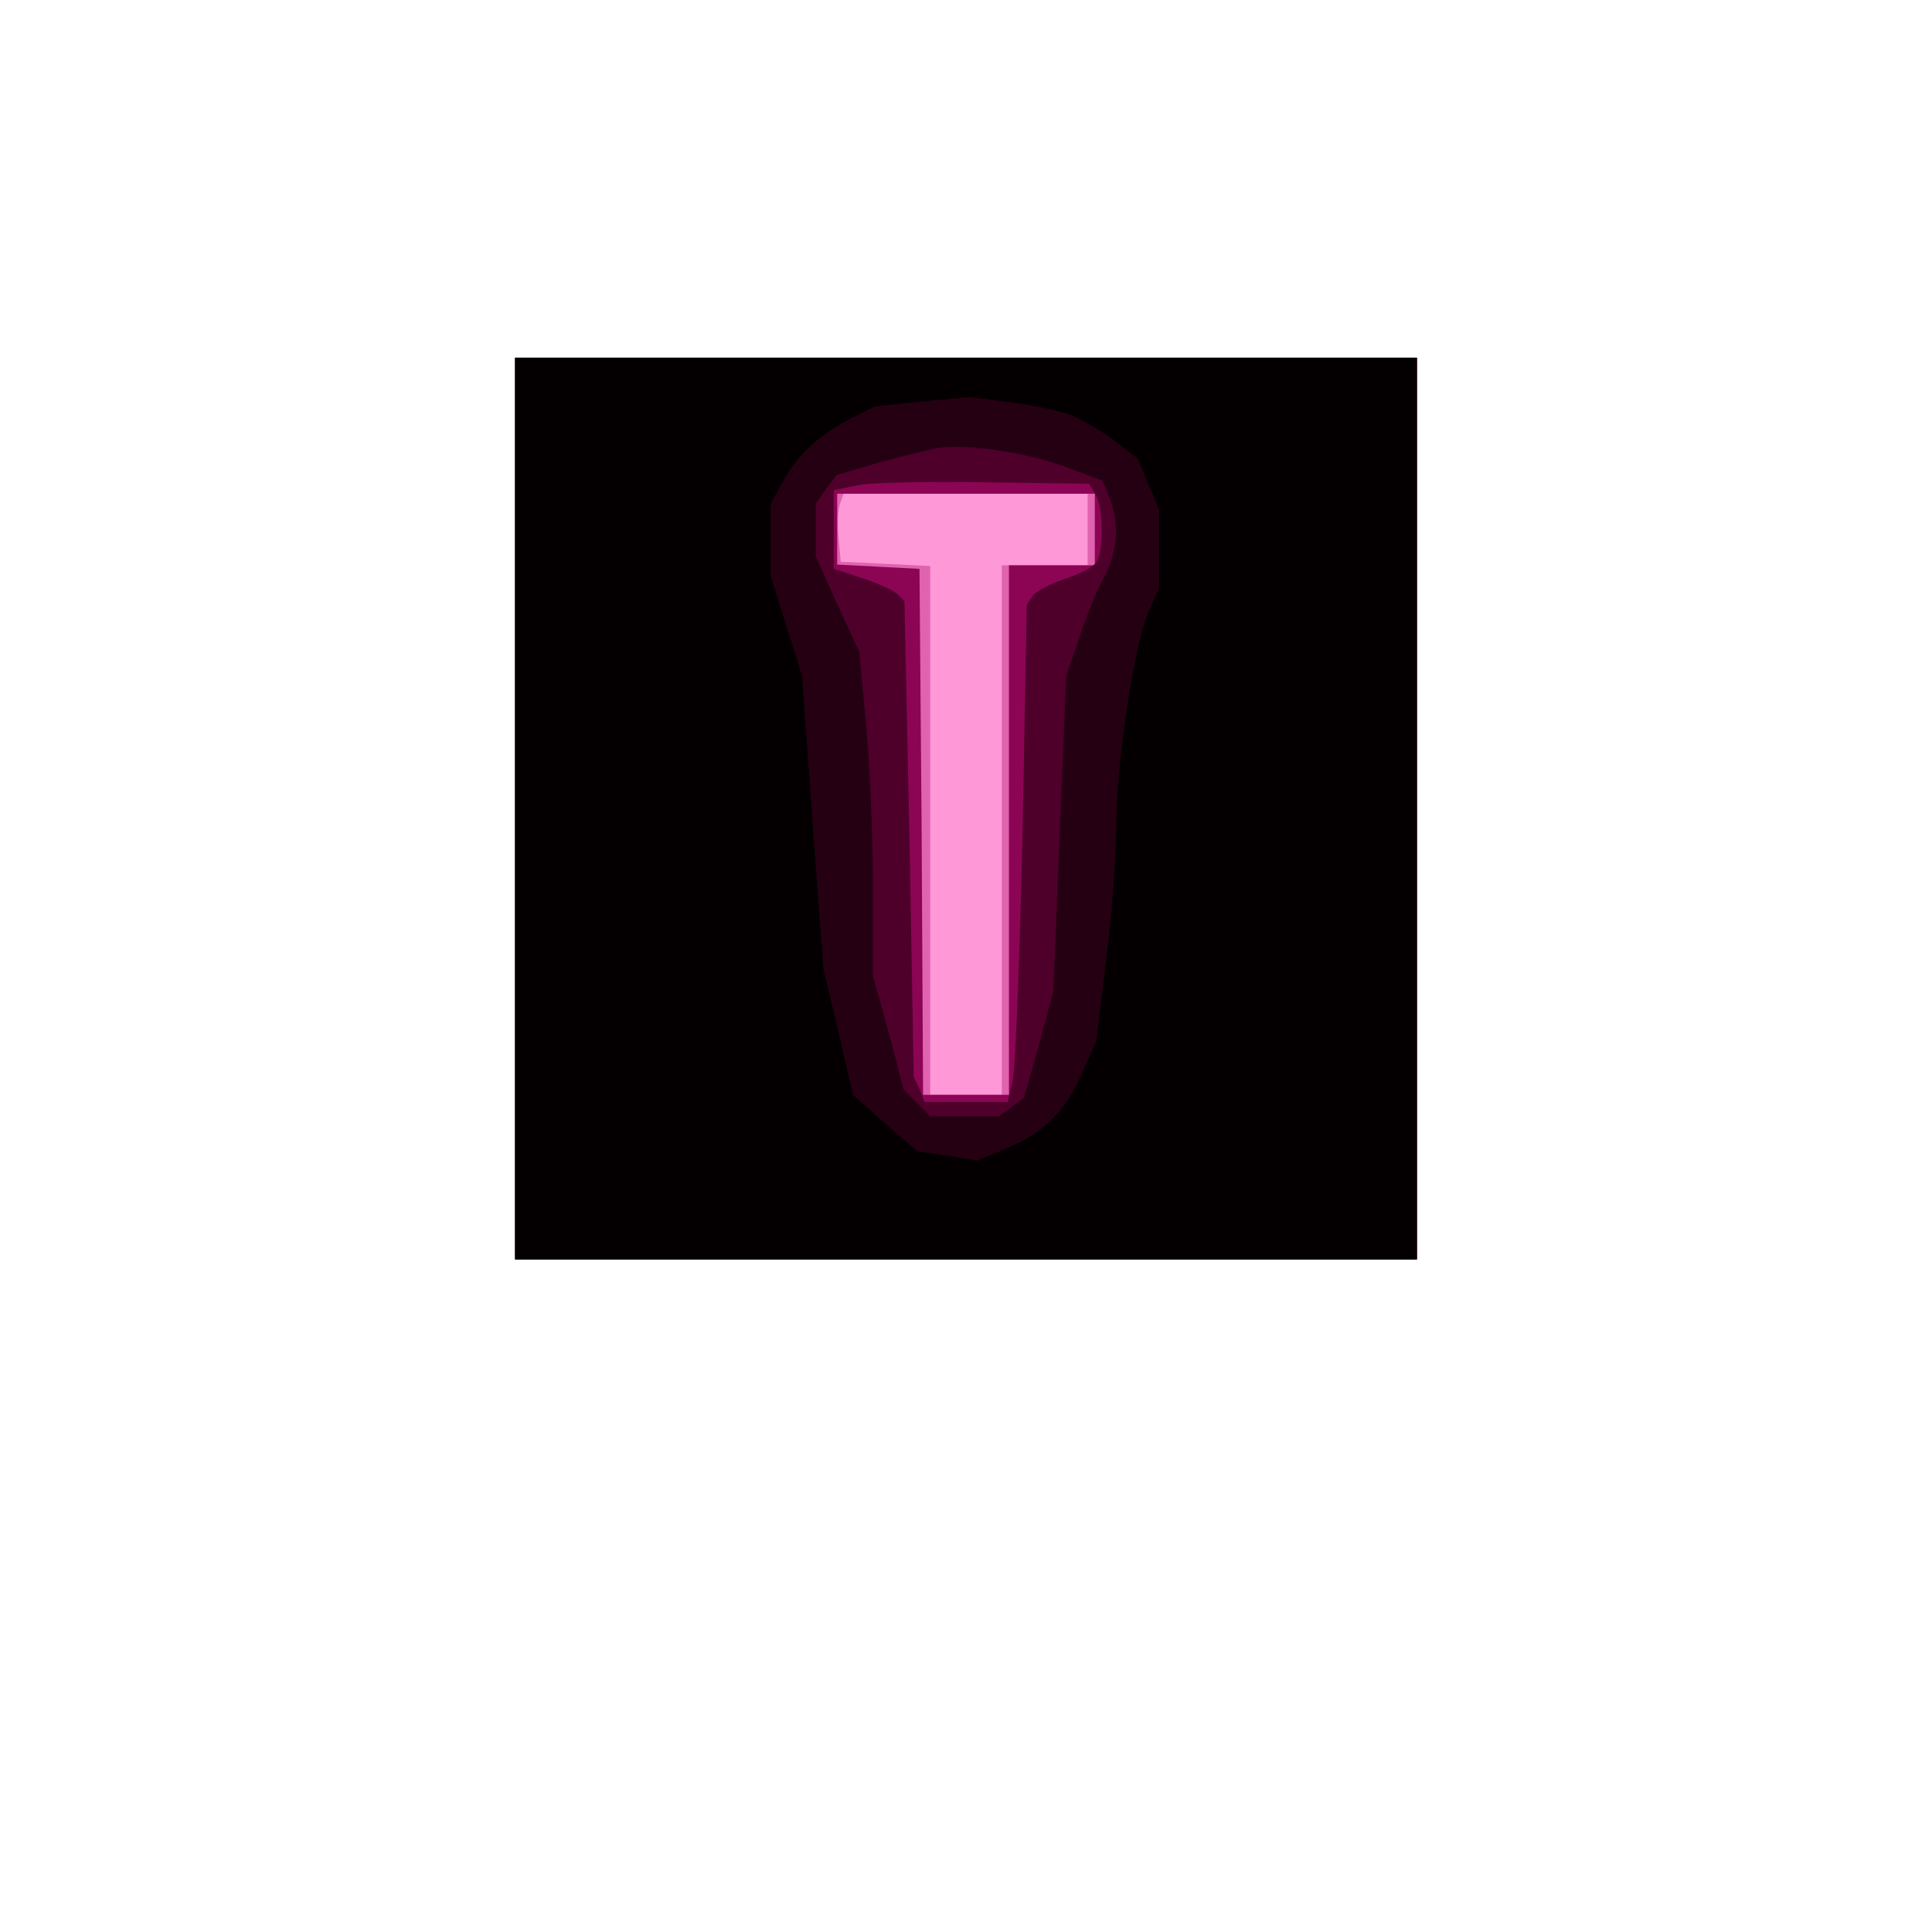
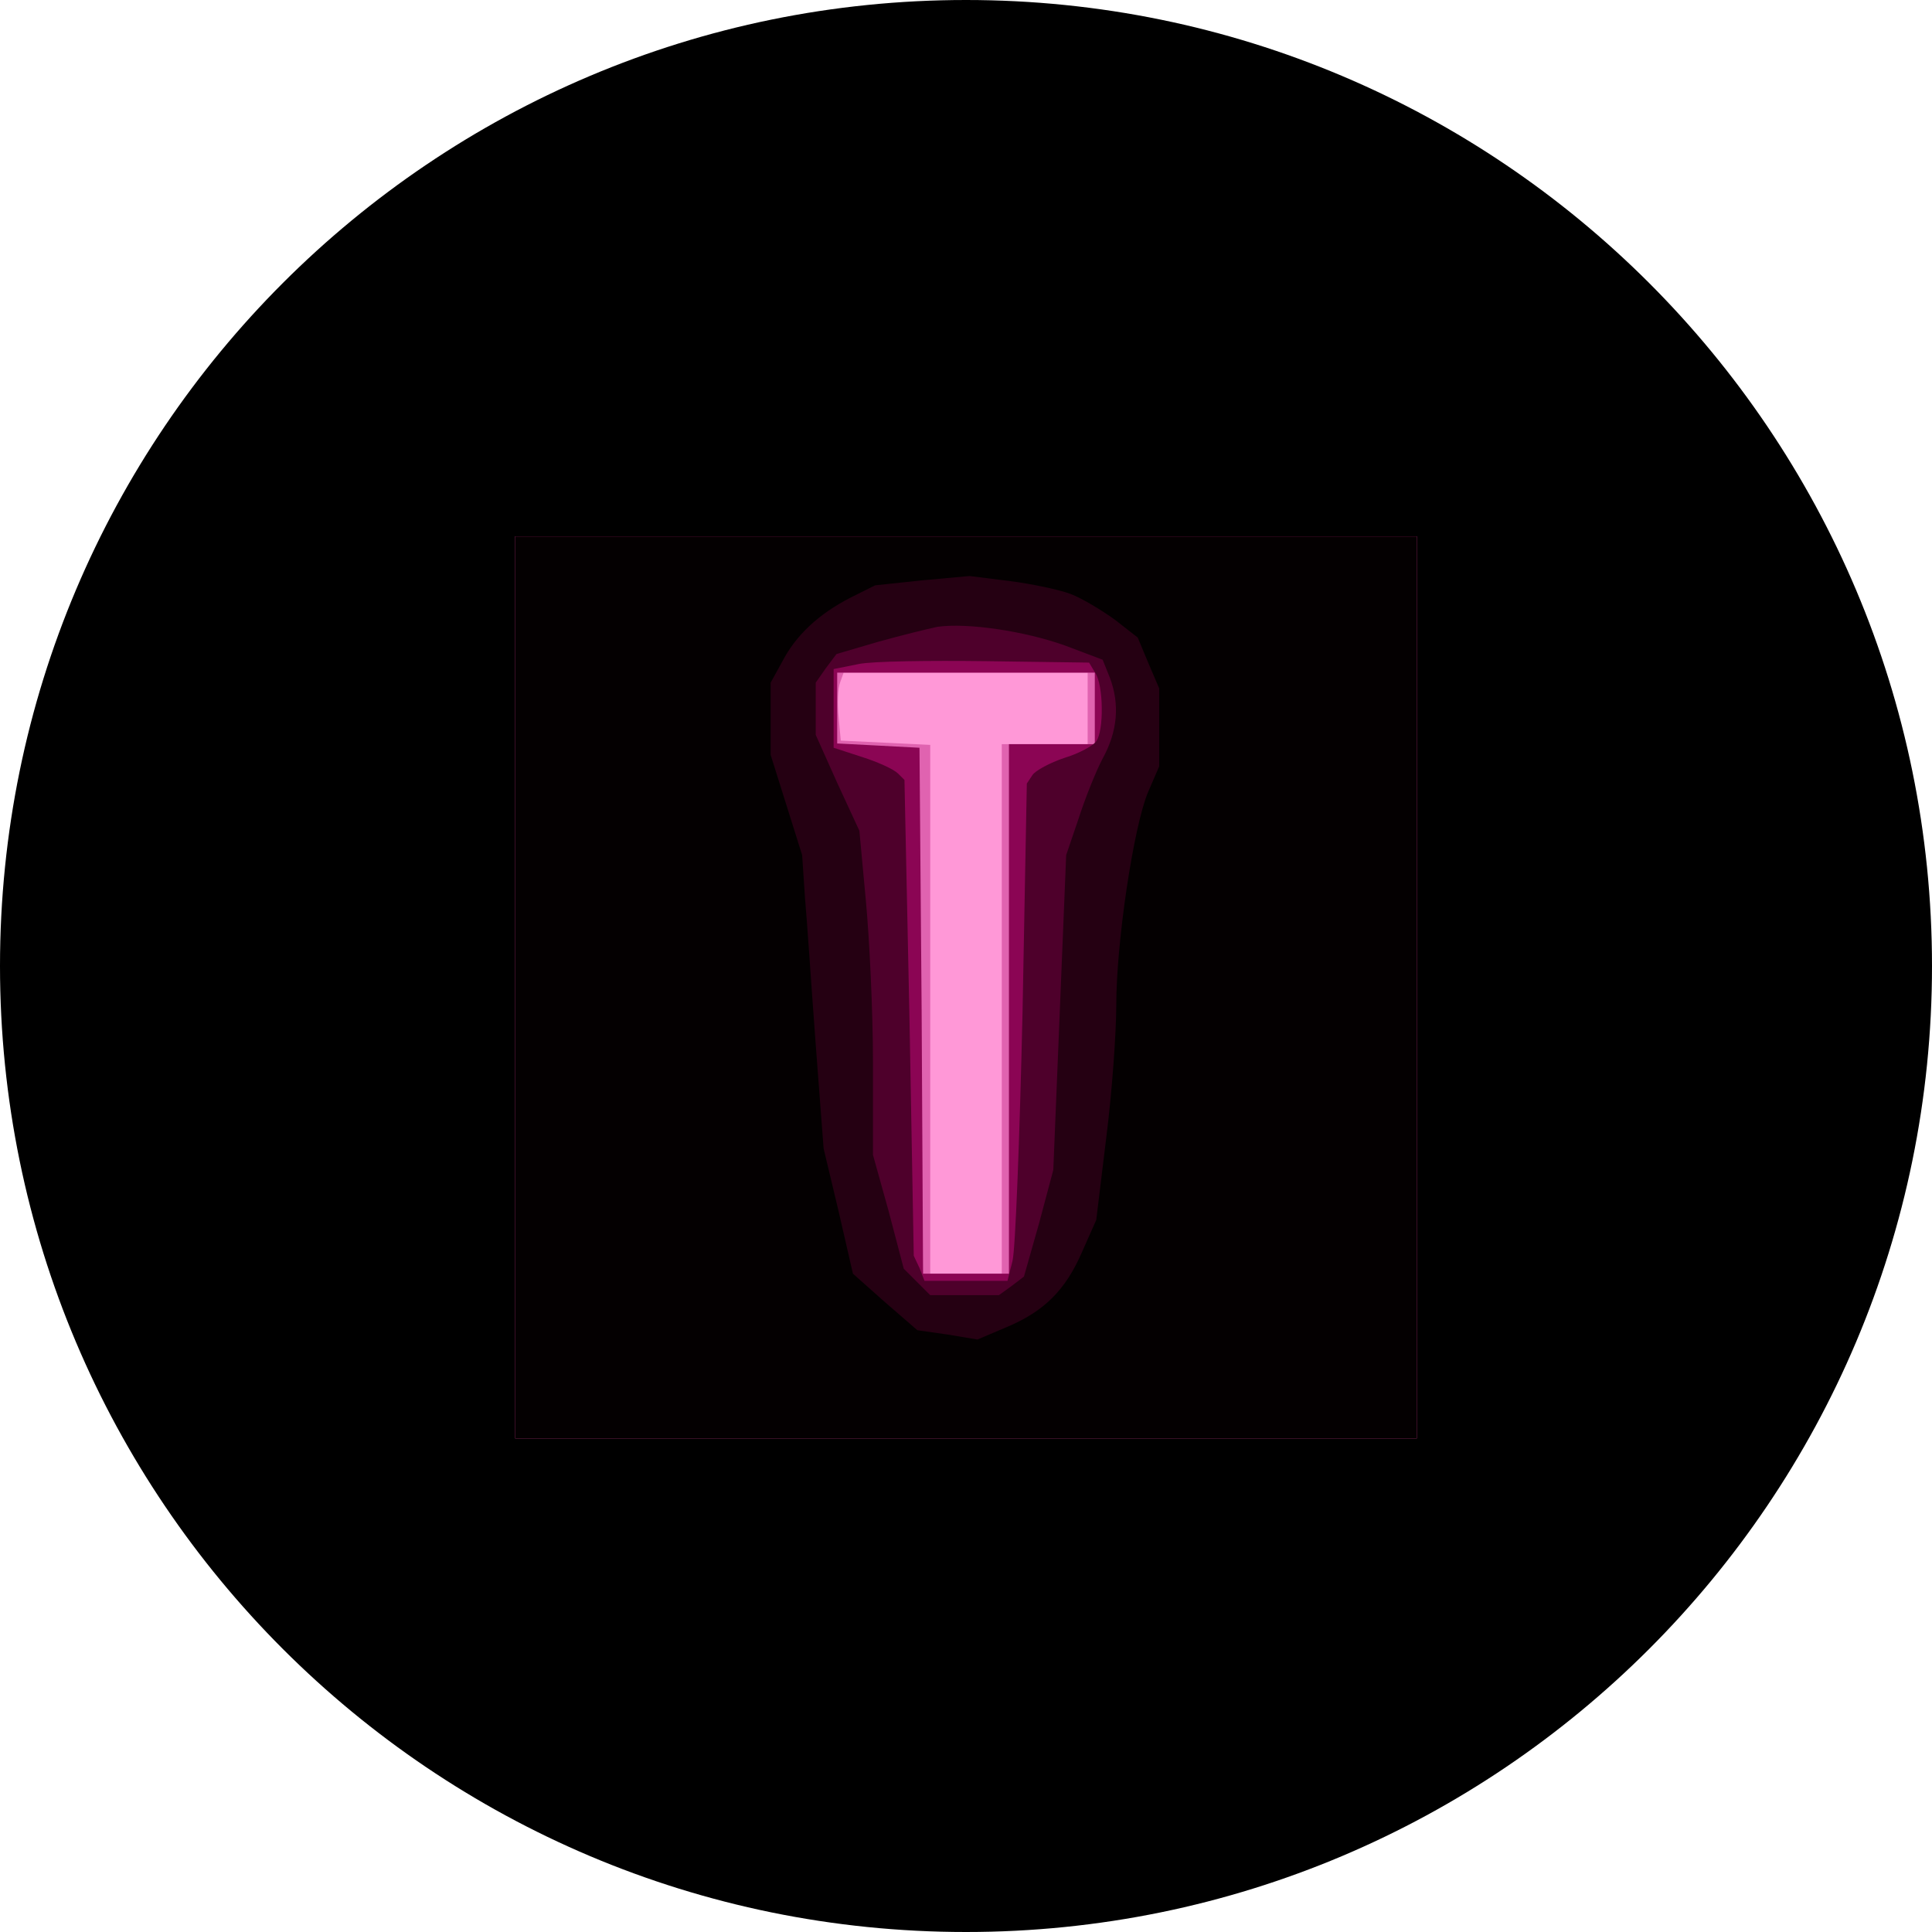
<svg xmlns="http://www.w3.org/2000/svg" version="1.2" baseProfile="tiny-ps" viewBox="0 0 270 270">
-   <g>
+   <circle cx="135" cy="135" r="135" fill="#000000" />
+   <g transform="translate(0 25)">
    <g fill="#ff98d7" transform="matrix(.1 0 0 -.1 0 270)">
      <path d="M720 1570V940h1260v1260H720v-630z" />
    </g>
    <g fill="#e063b0" transform="matrix(.1 0 0 -.1 0 270)">
      <path d="M720 1570V940h1260v1260H720v-630zm800 390v-50h-120v-740h-100v739l-62 3-63 3-3 33c-2 19-1 40 2 48l5 14h341v-50z" />
    </g>
    <g fill="#8b0554" transform="matrix(.1 0 0 -.1 0 270)">
      <path d="M720 1570V940h1260v1260H720v-630zm810 390v-50h-120v-740h-120l-2 368-3 367-57 3-58 3v99h360v-50z" />
    </g>
    <g fill="#4e002b" transform="matrix(.1 0 0 -.1 0 270)">
      <path d="M720 1570V940h1260v1260H720v-630zm811 439c11-17 12-80 1-95-4-6-24-17-44-23-21-7-41-18-45-24l-8-12-6-320c-4-176-10-332-14-347l-7-28h-116l-7 18-8 17-6 332-7 333-9 9c-6 6-28 16-50 23l-40 13v110l35 7c19 4 99 5 178 4l144-2 9-15z" />
    </g>
    <g fill="#250012" transform="matrix(.1 0 0 -.1 0 270)">
      <path d="M720 1570V940h1260v1260H720v-630zm768 478 53-20 10-25c14-37 11-75-10-113-10-19-25-57-34-85l-17-50-9-220-9-220-20-75-21-74-17-13-18-13h-96l-18 18-19 19-21 80-22 79v130c0 71-5 173-10 226l-9 97-31 67-30 67v73l14 20 15 20 58 17c32 9 69 18 83 21 42 6 122-6 178-26z" />
    </g>
    <g fill="#040001" transform="matrix(.1 0 0 -.1 0 270)">
      <path d="M720 1570V940h1260v1260H720v-630zm776 550c16-6 44-23 62-36l32-25 15-36 15-35v-109l-16-37c-20-49-44-209-44-297 0-39-6-122-14-185l-14-115-20-45c-23-53-53-83-106-105l-40-17-42 7-42 6-45 39-45 40-20 87-21 88-11 145c-6 80-12 172-15 205l-4 60-22 70-22 70v101l16 29c19 37 51 67 96 90l34 17 66 7 66 6 56-7c31-4 69-12 85-18z" />
    </g>
  </g>
</svg>
